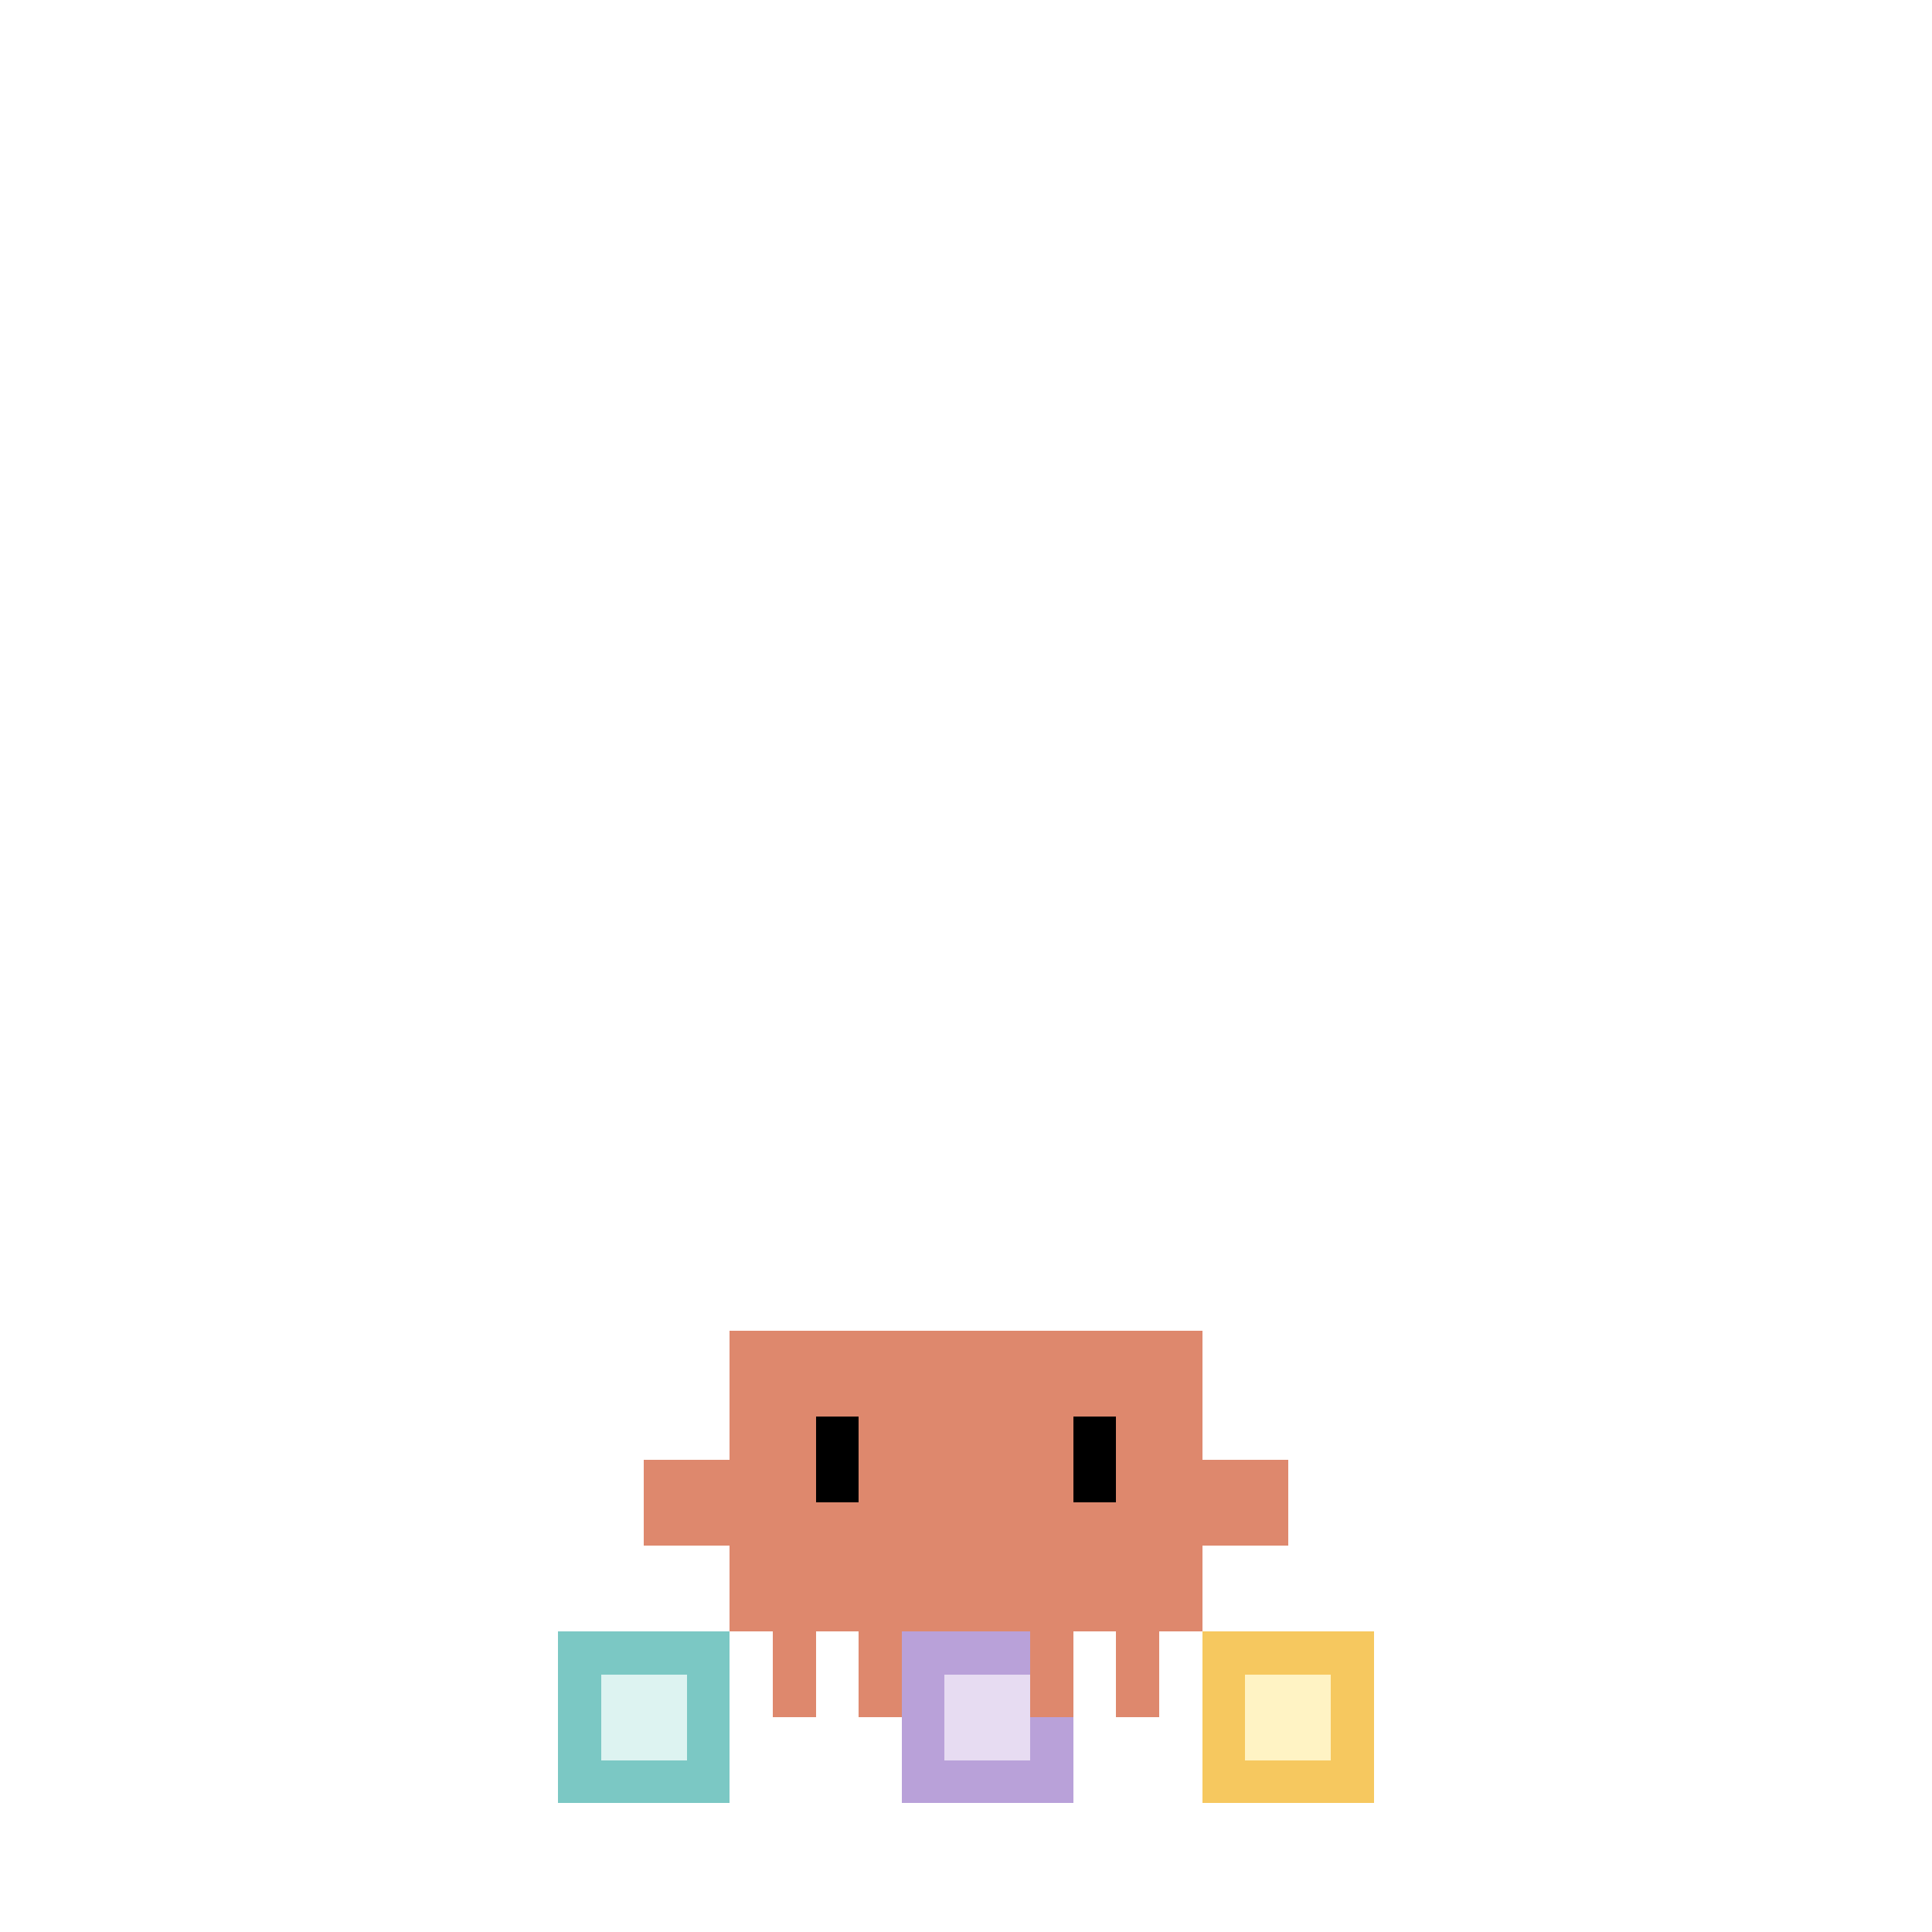
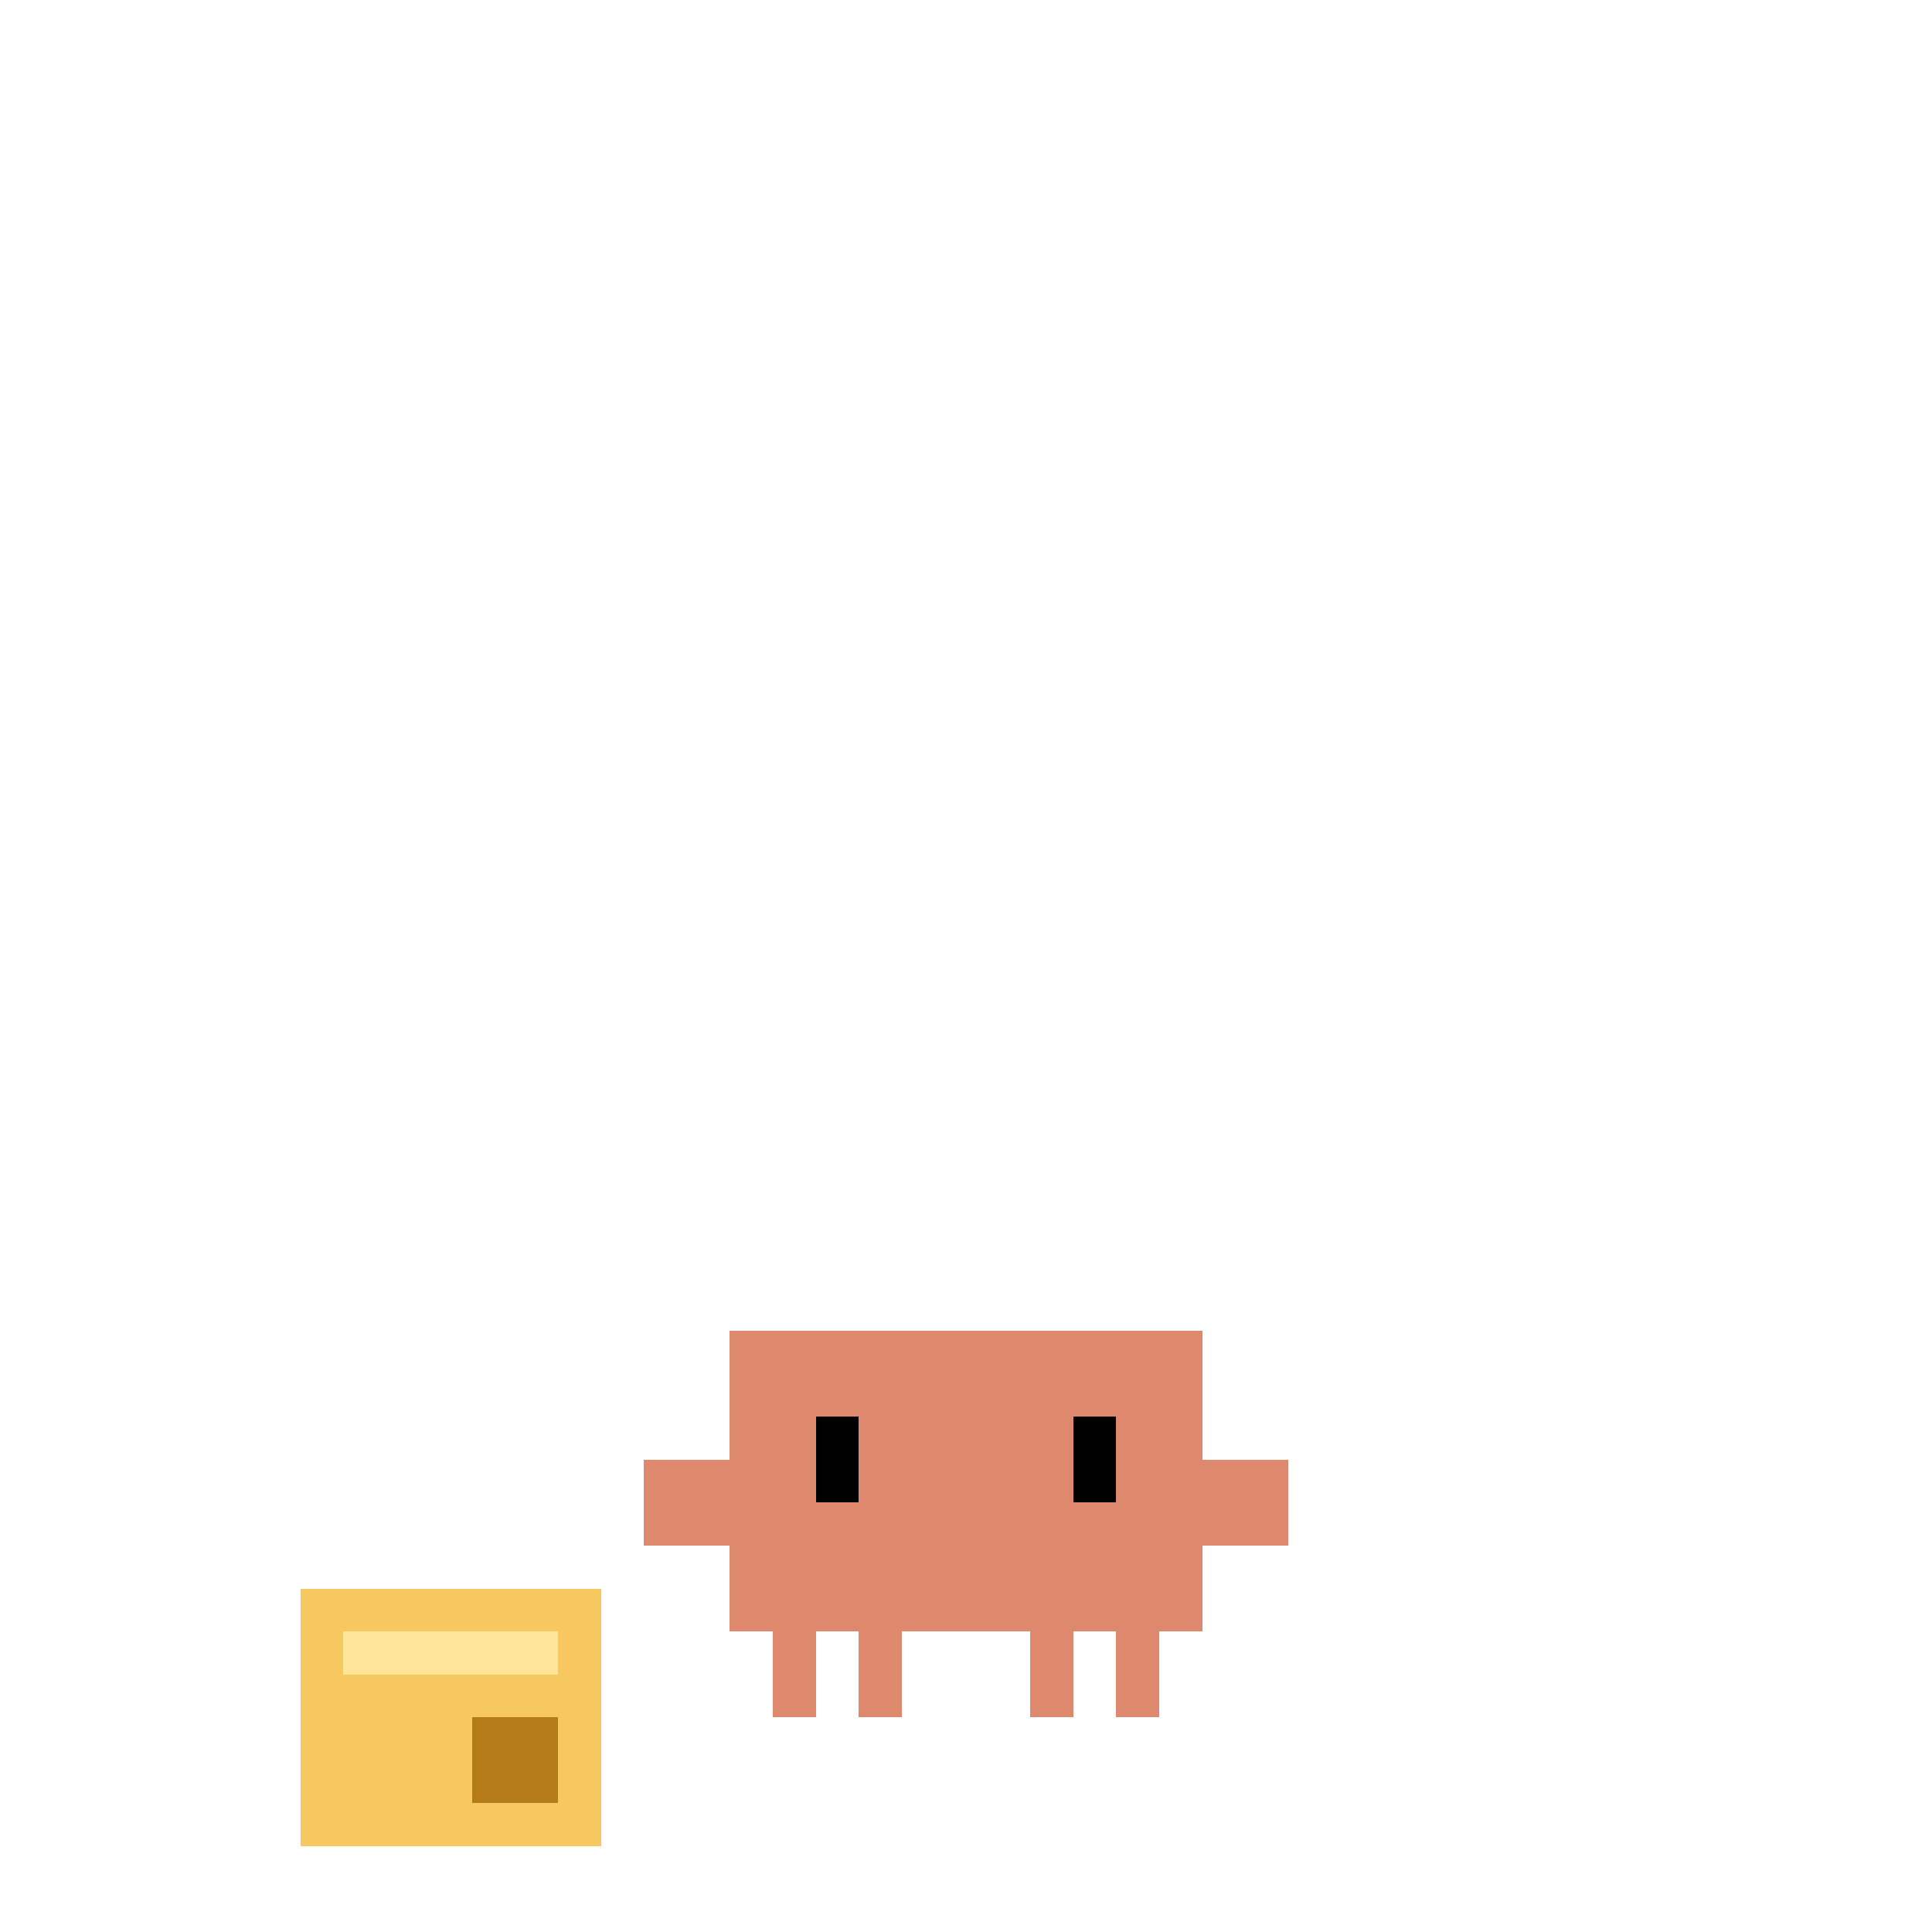
<svg xmlns="http://www.w3.org/2000/svg" class="state-building" viewBox="-15 -25 45 45" width="500" height="500" shape-rendering="crispEdges">
-   <g class="block-a motion">
-     <rect x="-2" y="13" width="4" height="4" fill="#7BC8C4" />
-     <rect x="-1" y="14" width="2" height="2" fill="#DDF3F1" />
+   <g>
+     <rect x="-8" y="12" width="7" height="6" fill="#7BC8C4" />
+     <rect x="-7" y="13" width="5" height="1" fill="#BDE7E4" />
+     <rect x="-7" y="15" width="2" height="2" fill="#3E7775" />
  </g>
-   <g class="block-b motion">
-     <rect x="13" y="13" width="4" height="4" fill="#F6C85F" />
-     <rect x="14" y="14" width="2" height="2" fill="#FFF3C4" />
-   </g>
-   <g class="block-c motion">
-     <rect x="6" y="13" width="4" height="4" fill="#B9A1D9" />
-     <rect x="7" y="14" width="2" height="2" fill="#E7DCF2" />
+   <g class="block-top motion">
+     <rect x="-8" y="12" width="7" height="6" fill="#F6C85F" />
+     <rect x="-7" y="13" width="5" height="1" fill="#FFE59A" />
+     <rect x="-4" y="15" width="2" height="2" fill="#B67B19" />
  </g>
  <g class="actor motion">
    <g fill="#DE886D">
      <rect id="outer-left-leg" x="3" y="13" width="1" height="2" />
      <rect id="inner-left-leg" x="5" y="13" width="1" height="2" />
      <rect id="inner-right-leg" x="9" y="13" width="1" height="2" />
      <rect id="outer-right-leg" x="11" y="13" width="1" height="2" />
      <rect id="torso" x="2" y="6" width="11" height="7" />
      <g class="left-claw motion">
        <rect id="left-arm" x="0" y="9" width="2" height="2" />
      </g>
      <g class="right-claw motion">
        <rect id="right-arm" x="13" y="9" width="2" height="2" />
      </g>
    </g>
-     <g class="eyes motion blink" fill="#000000">
+     <g class="eyes motion blink" fill="#000">
      <rect id="left-eye" x="4" y="8" width="1" height="2" />
      <rect id="right-eye" x="10" y="8" width="1" height="2" />
    </g>
  </g>
</svg>
